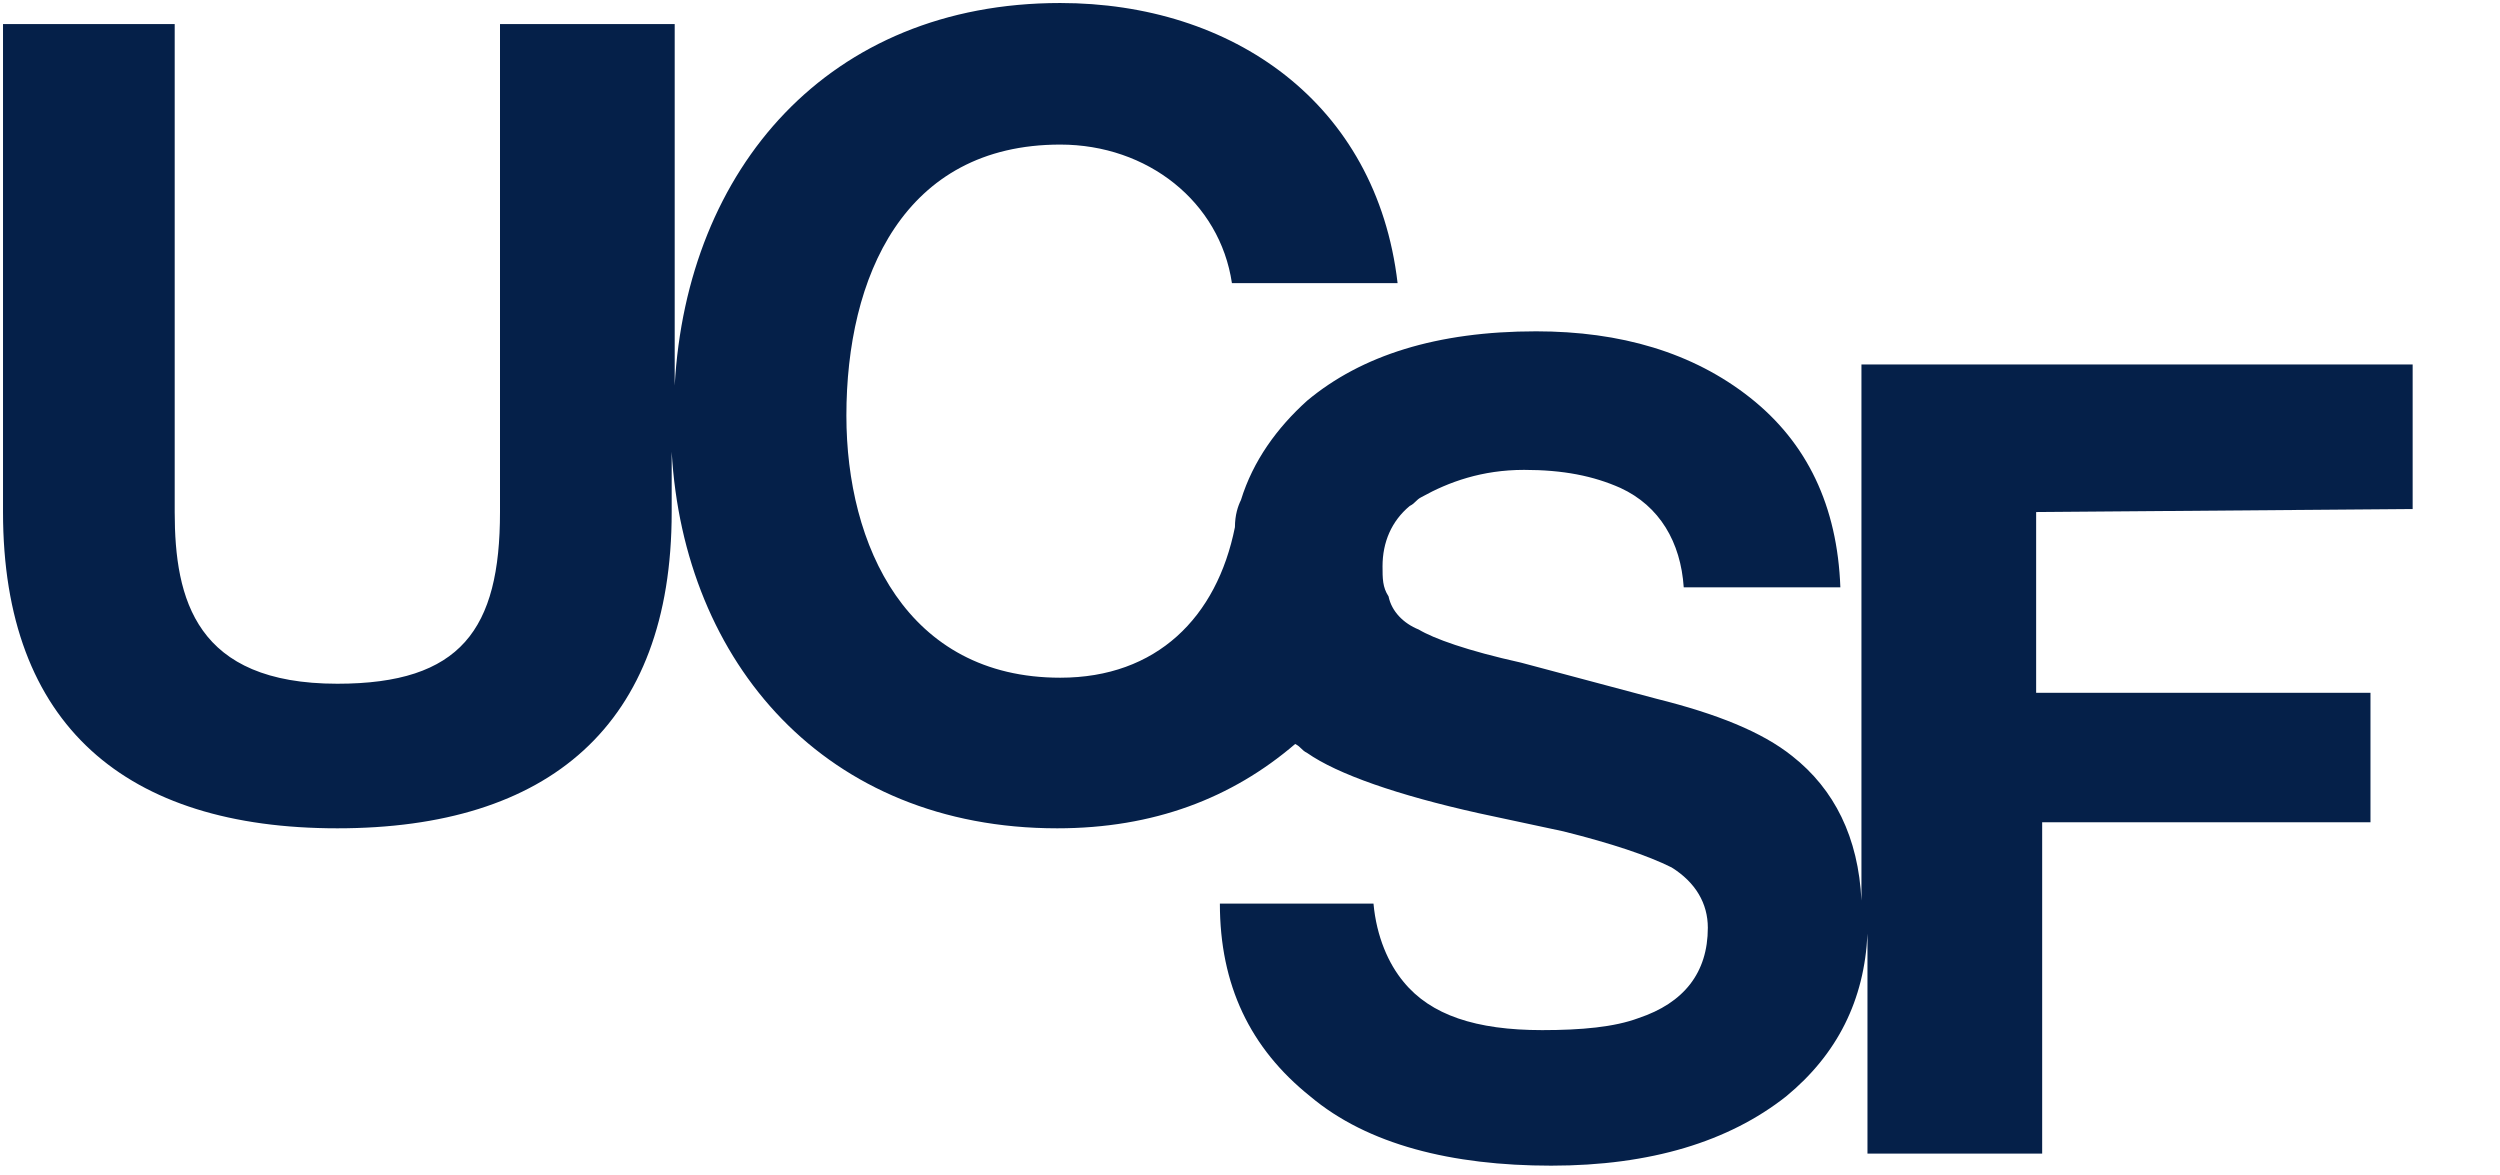
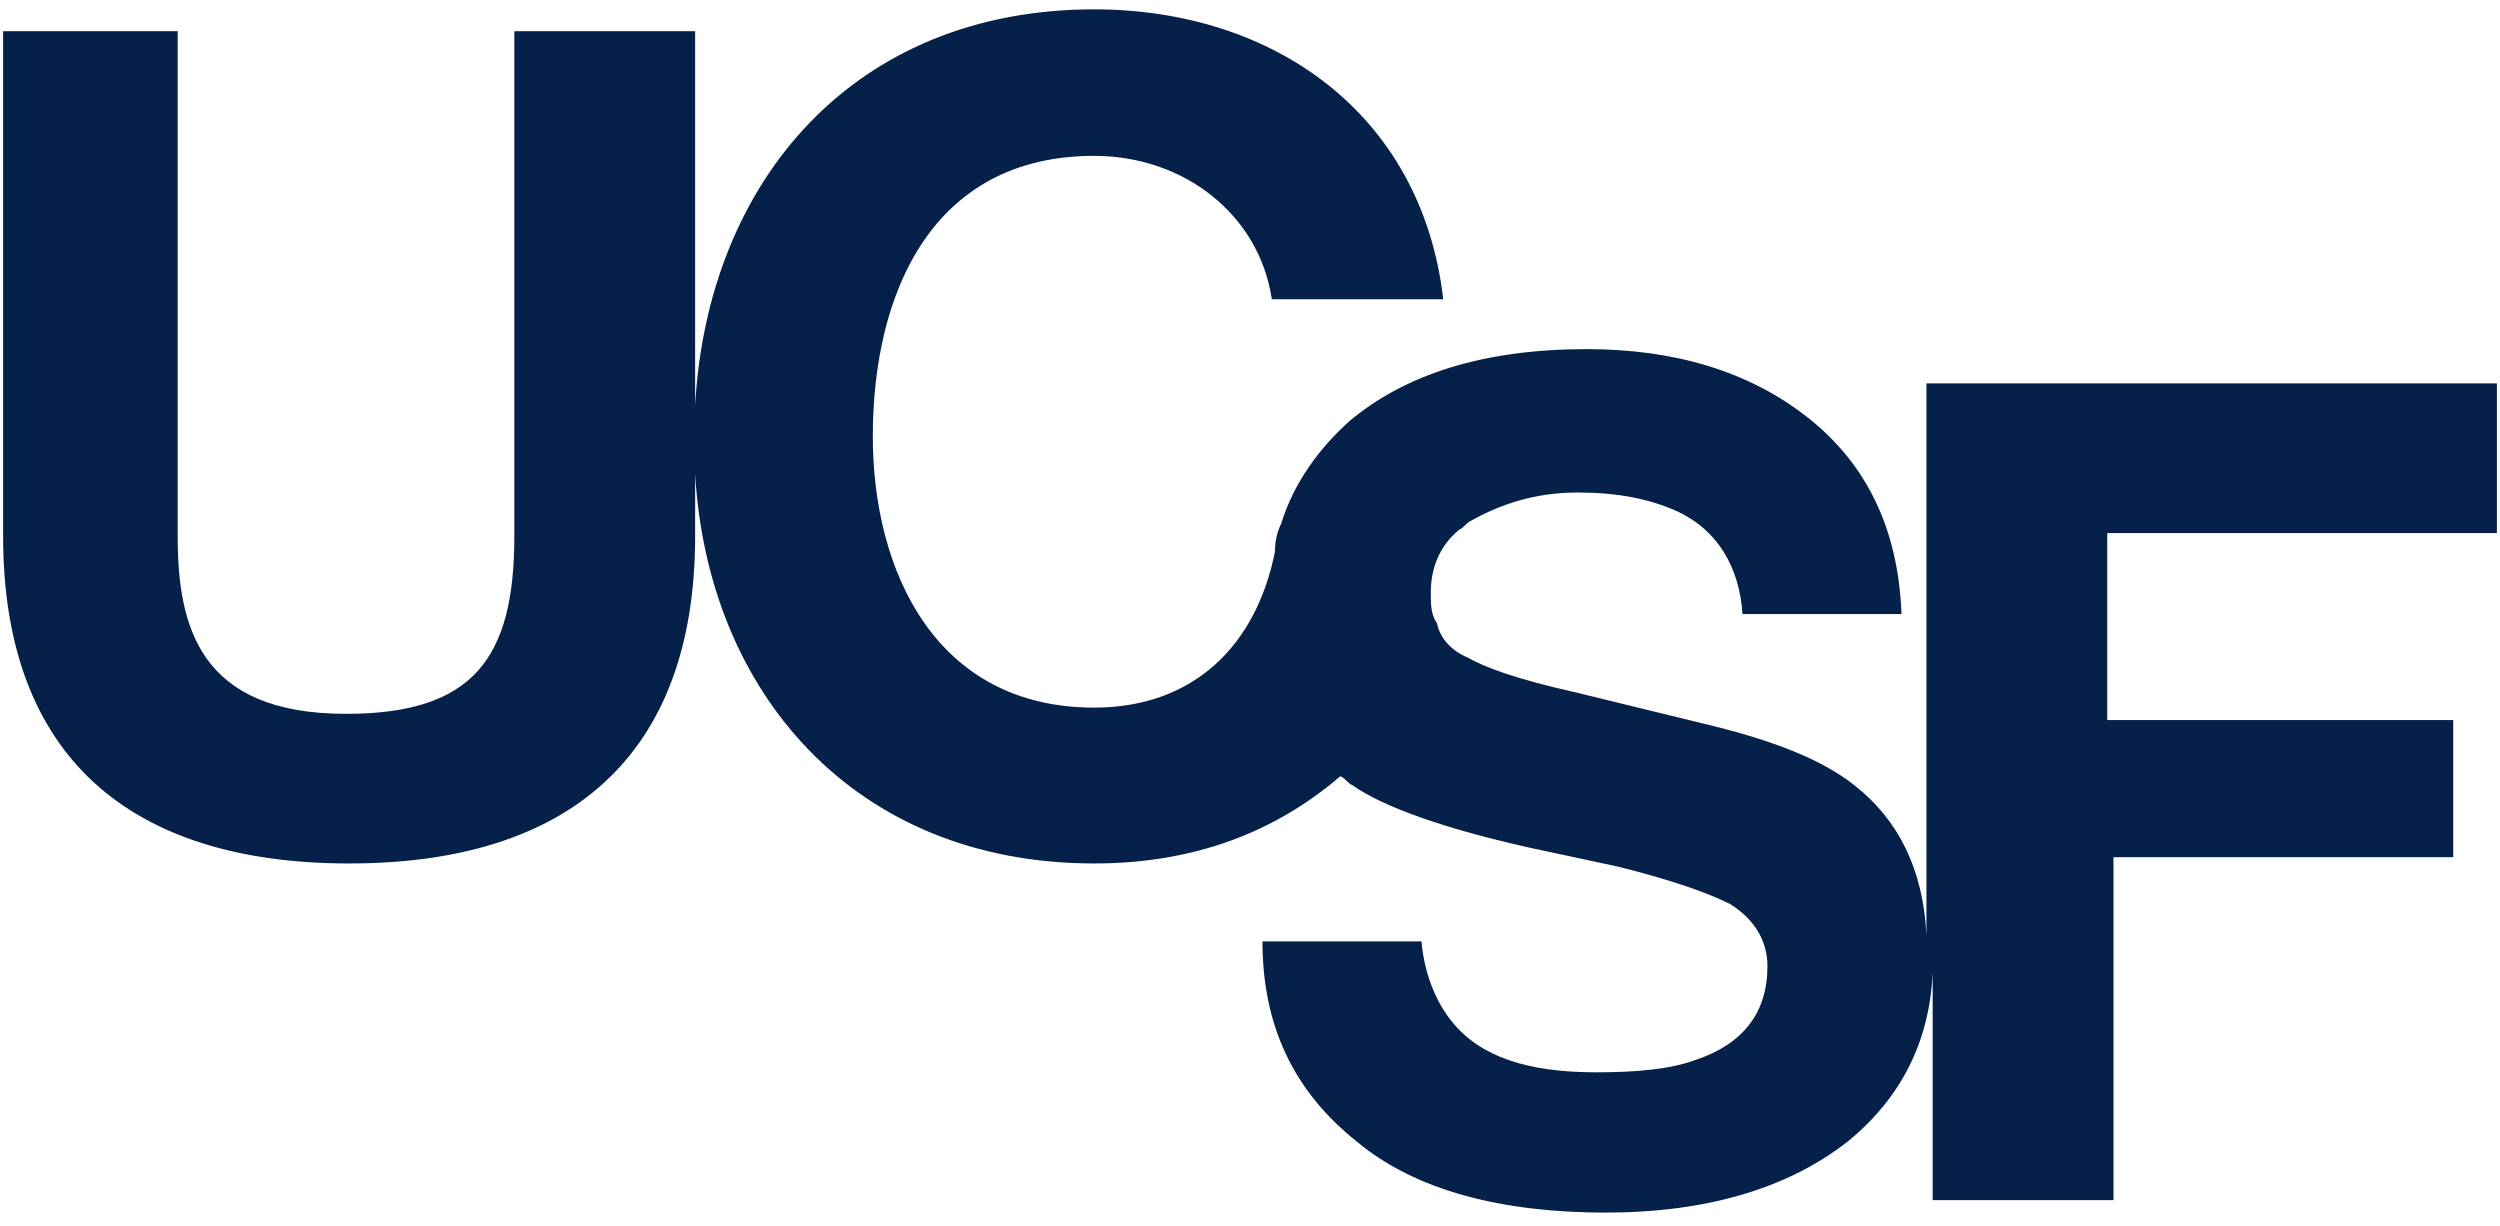
- <svg xmlns="http://www.w3.org/2000/svg" version="1.1" id="Layer_1" x="0px" y="0px" viewBox="0 0 83 39" style="enable-background:new 0 0 83 39;" xml:space="preserve">
+ <svg xmlns="http://www.w3.org/2000/svg" version="1.1" id="Layer_1" x="0px" y="0px" viewBox="0 0 80.2 39.3" style="enable-background:new 0 0 80.2 39.3;" xml:space="preserve">
  <style type="text/css">
	.st0{fill:#052049;}
</style>
-   <path class="st0" d="M80.1,16.9v-4.8H61.8v17.8c-0.1-2.1-0.9-3.7-2.3-4.8c-1-0.8-2.5-1.4-4.5-1.9L50.5,22c-1.8-0.4-2.9-0.8-3.4-1.1  c-0.5-0.2-0.9-0.6-1-1.1l0,0l0,0l0,0c-0.2-0.3-0.2-0.6-0.2-1c0-0.8,0.3-1.5,0.9-2l0,0l0,0l0,0l0,0c0.2-0.1,0.2-0.2,0.4-0.3  c0.9-0.5,2-0.9,3.4-0.9c1.3,0,2.3,0.2,3.2,0.6c1.3,0.6,2,1.8,2.1,3.3h5.2c-0.1-2.7-1.1-4.8-3-6.3S53.8,11,51,11  c-3.3,0-5.8,0.8-7.6,2.3c-1,0.9-1.8,2-2.2,3.3l0,0c-0.1,0.2-0.2,0.5-0.2,0.9l0,0c-0.6,3-2.6,5-5.8,5c-5.1,0-7.1-4.4-7.1-8.7  c0-4.6,1.9-9,7.1-9c2.9,0,5.3,1.9,5.7,4.6h5.5c-0.7-6-5.5-9.3-11.2-9.3c-7.7,0-12.4,5.5-12.8,12.7v-12h-5.8V17  c0,3.9-1.3,5.7-5.4,5.7c-4.7,0-5.4-2.8-5.4-5.7V0.8H0.1V17c0,7.1,4.1,10.5,11.1,10.5S22.3,24.1,22.3,17v-2c0.4,7,5.1,12.5,12.8,12.5  c3.2,0,5.8-1,7.9-2.8c0.2,0.1,0.2,0.2,0.4,0.3c1,0.7,3,1.4,5.7,2l2.8,0.6c1.6,0.4,2.8,0.8,3.6,1.2c0.8,0.5,1.2,1.2,1.2,2  c0,1.5-0.8,2.5-2.3,3c-0.8,0.3-1.9,0.4-3.2,0.4c-2.2,0-3.7-0.5-4.6-1.6c-0.5-0.6-0.9-1.5-1-2.6h-5.1c0,2.7,1,4.8,3,6.4  c1.9,1.6,4.7,2.3,8,2.3s5.9-0.8,7.8-2.3C61,35,61.9,33.2,62,31v7.3h5.8v-11h10.9V23H67.6v-6L80.1,16.9L80.1,16.9z" />
+   <path class="st0" d="M80.1,17.1v-4.8H61.8V30c-0.1-2.1-0.9-3.7-2.3-4.8c-1-0.8-2.5-1.4-4.5-1.9l-4.5-1.1c-1.8-0.4-2.9-0.8-3.4-1.1  c-0.5-0.2-0.9-0.6-1-1.1l0,0l0,0l0,0c-0.2-0.3-0.2-0.6-0.2-1c0-0.8,0.3-1.5,0.9-2l0,0l0,0l0,0l0,0c0.2-0.1,0.2-0.2,0.4-0.3  c0.9-0.5,2-0.9,3.4-0.9c1.3,0,2.3,0.2,3.2,0.6c1.3,0.6,2,1.8,2.1,3.3H61c-0.1-2.7-1.1-4.8-3-6.3s-4.3-2.2-7.1-2.2  c-3.3,0-5.8,0.8-7.6,2.3c-1,0.9-1.8,2-2.2,3.3l0,0c-0.1,0.2-0.2,0.5-0.2,0.9l0,0c-0.6,3-2.6,5-5.8,5c-5.1,0-7.1-4.4-7.1-8.7  c0-4.6,1.9-9,7.1-9c2.9,0,5.3,1.9,5.7,4.6h5.5c-0.7-6-5.5-9.3-11.2-9.3c-7.7,0-12.4,5.5-12.8,12.7V1h-5.8v16.2  c0,3.9-1.3,5.7-5.4,5.7c-4.7,0-5.4-2.8-5.4-5.7V1H0.1v16.2c0,7.1,4.1,10.5,11.1,10.5c7,0,11.1-3.4,11.1-10.5v-2  c0.4,7,5.1,12.5,12.8,12.5c3.2,0,5.8-1,7.9-2.8c0.2,0.1,0.2,0.2,0.4,0.3c1,0.7,3,1.4,5.7,2l2.8,0.6c1.6,0.4,2.8,0.8,3.6,1.2  c0.8,0.5,1.2,1.2,1.2,2c0,1.5-0.8,2.5-2.3,3c-0.8,0.3-1.9,0.4-3.2,0.4c-2.2,0-3.7-0.5-4.6-1.6c-0.5-0.6-0.9-1.5-1-2.6h-5.1  c0,2.7,1,4.8,3,6.4c1.9,1.6,4.7,2.3,8,2.3c3.3,0,5.9-0.8,7.8-2.3c1.7-1.4,2.6-3.2,2.7-5.4v7.3h5.8v-11h10.9v-4.4H67.6v-6L80.1,17.1  L80.1,17.1z" />
</svg>
